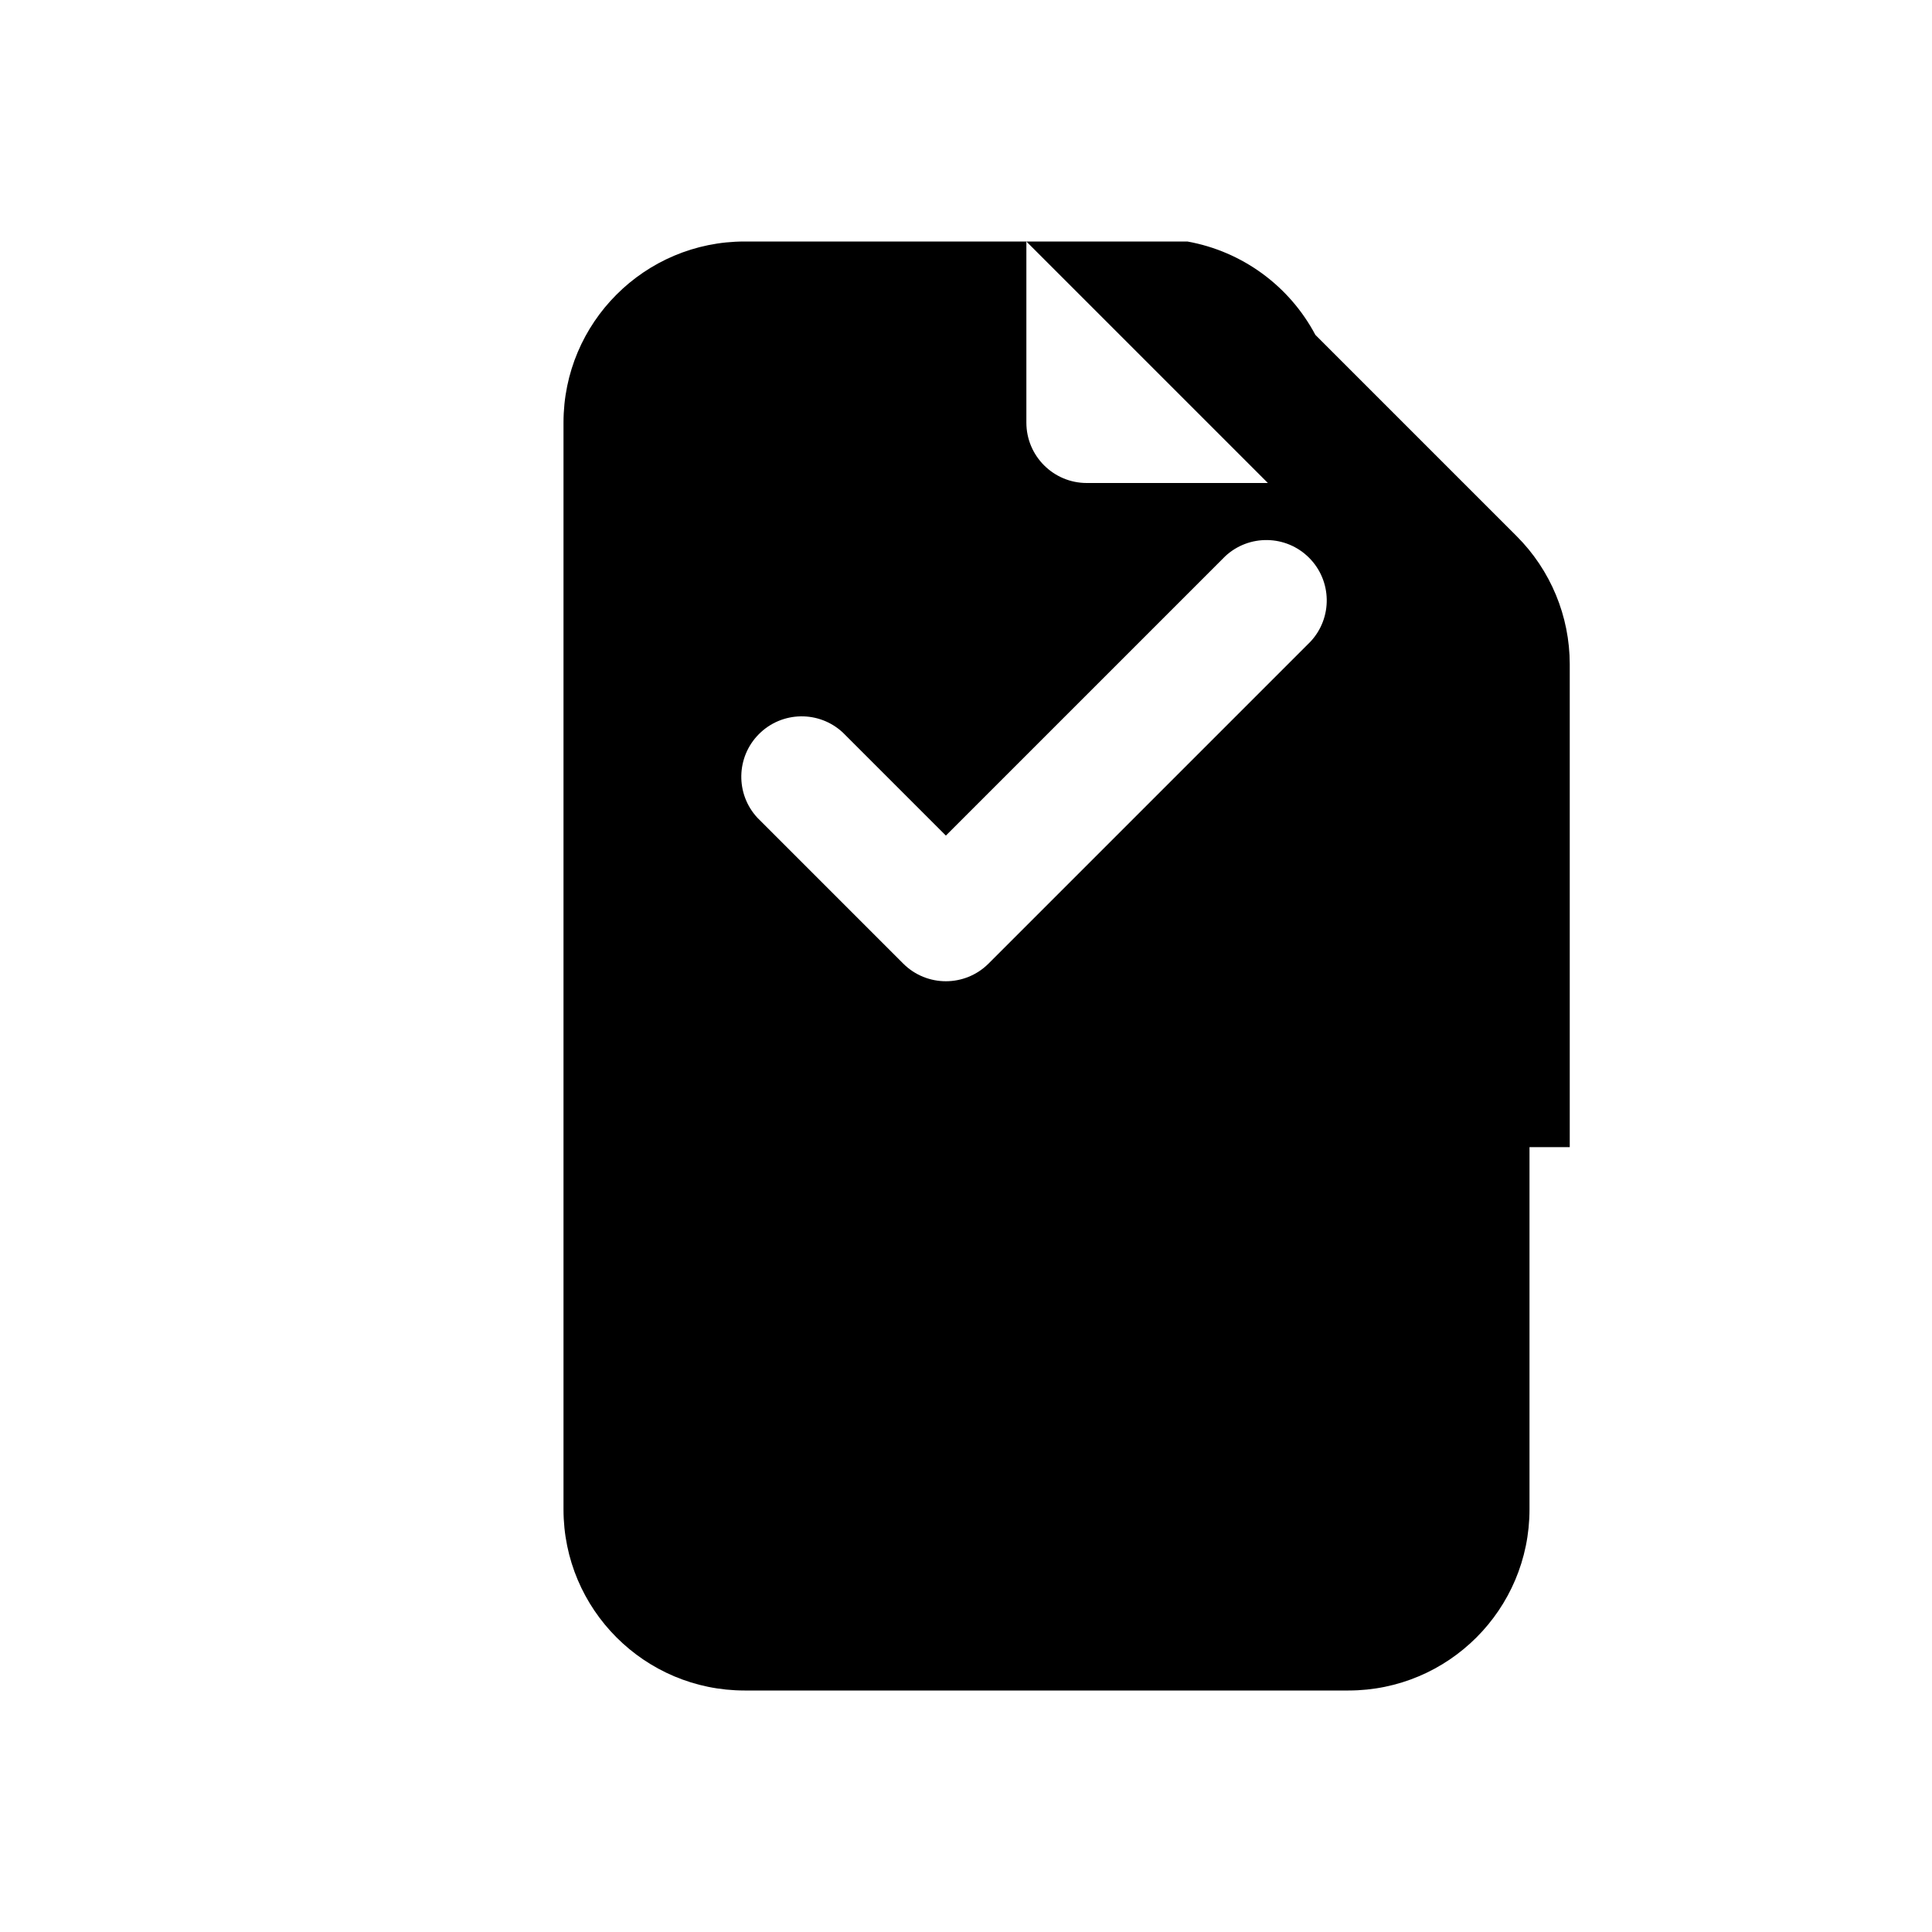
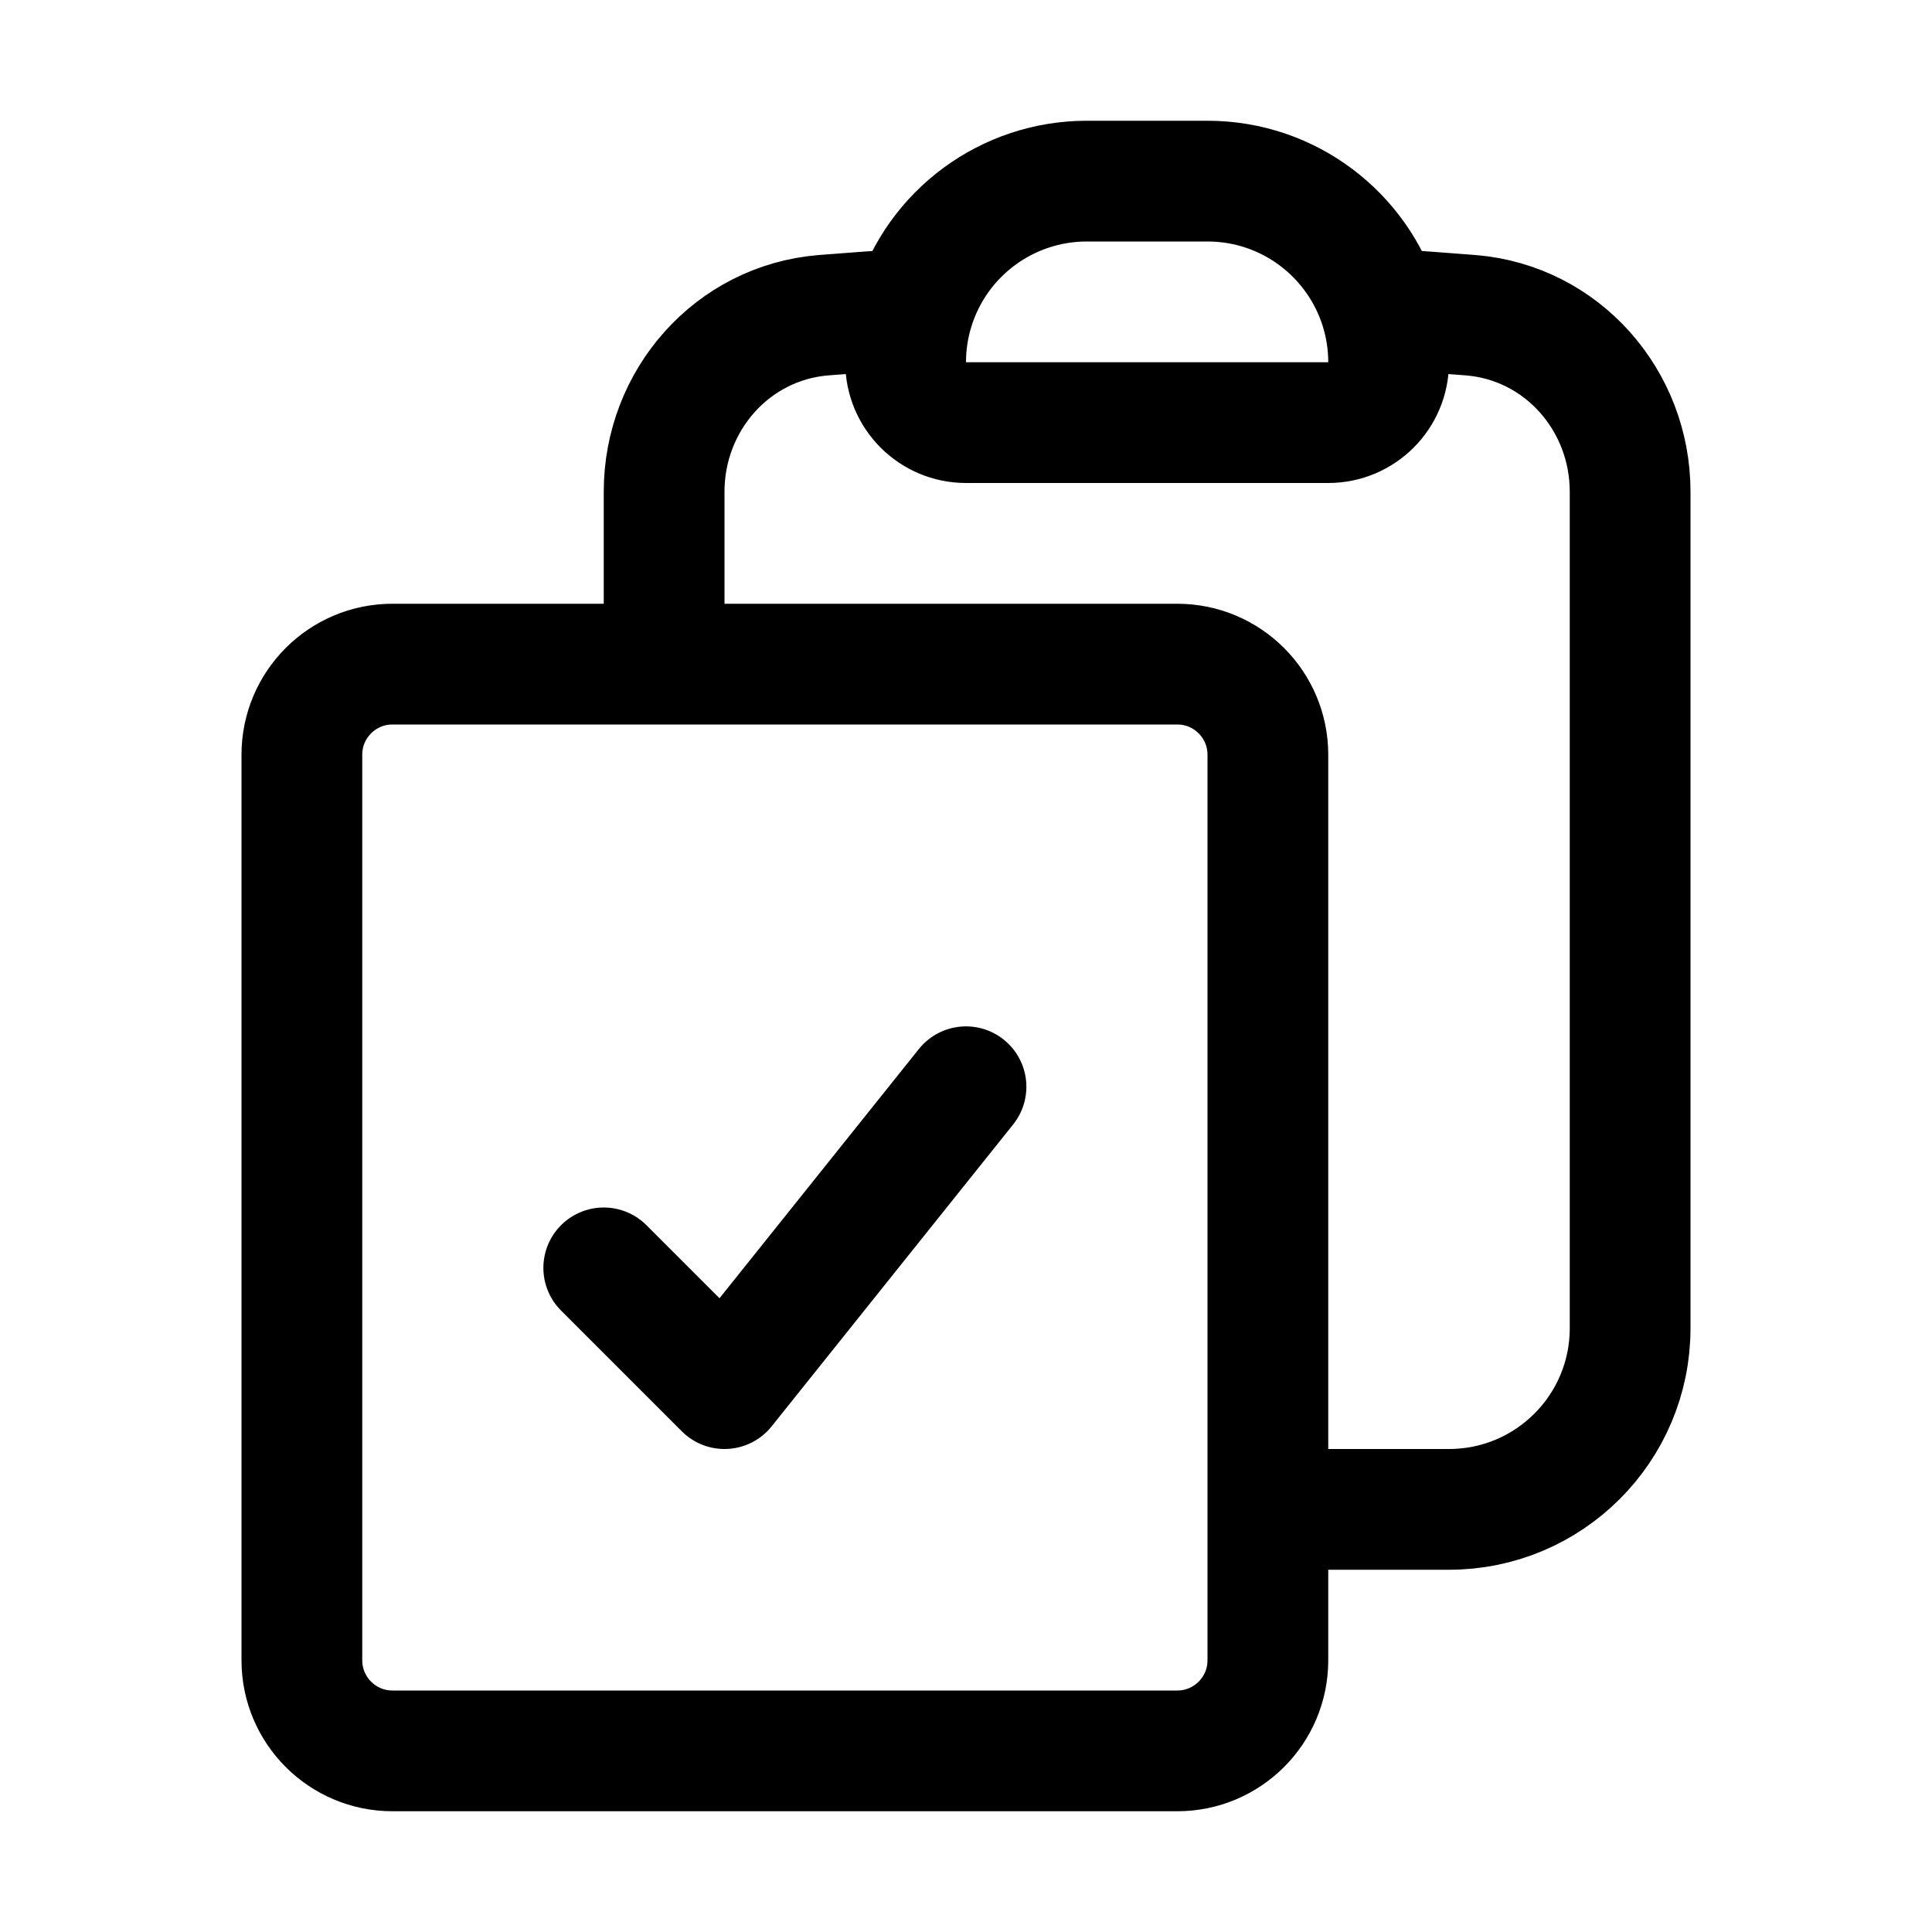
- <svg xmlns="http://www.w3.org/2000/svg" viewBox="0 0 24 24" fill="currentColor" aria-hidden="true" data-slot="icon" width="64" height="64">
-   <path fill-rule="evenodd" d="M19.5 14.25v-6a2.25 2.25 0 0 0-.66-1.59l-2.5-2.5A2.25 2.25 0 0 0 14.75 3h-5.5A2.25 2.25 0 0 0 7 5.25v13.5A2.25 2.25 0 0 0 9.25 21h7.5a2.25 2.25 0 0 0 2.25-2.25v-4.5Zm-3.22-6.28a.75.75 0 0 0-1.06-1.06l-3.47 3.47-1.28-1.28a.75.75 0 0 0-1.06 1.06l1.81 1.81a.75.75 0 0 0 1.06 0l3.97-3.97ZM12.75 3v2.25c0 .414.336.75.75.75h2.25L12.75 3Z" clip-rule="evenodd" />
+ <svg xmlns="http://www.w3.org/2000/svg" fill="none" viewBox="0 0 24 24" stroke-width="1.5" stroke="currentColor" class="size-6">
+   <path stroke-linecap="round" stroke-linejoin="round" d="M11.35 3.836c-.065.21-.1.433-.1.664 0 .414.336.75.75.75h4.5a.75.75 0 0 0 .75-.75 2.25 2.25 0 0 0-.1-.664m-5.8 0A2.251 2.251 0 0 1 13.5 2.25H15c1.012 0 1.867.668 2.15 1.586m-5.8 0c-.376.023-.75.05-1.124.08C9.095 4.01 8.25 4.973 8.25 6.108V8.25m8.9-4.414c.376.023.75.05 1.124.08 1.131.094 1.976 1.057 1.976 2.192V16.5A2.25 2.25 0 0 1 18 18.75h-2.25m-7.5-10.5H4.875c-.621 0-1.125.504-1.125 1.125v11.25c0 .621.504 1.125 1.125 1.125h9.75c.621 0 1.125-.504 1.125-1.125V18.75m-7.5-10.5h6.375c.621 0 1.125.504 1.125 1.125v9.375m-8.25-3 1.5 1.5 3-3.75" />
</svg>
